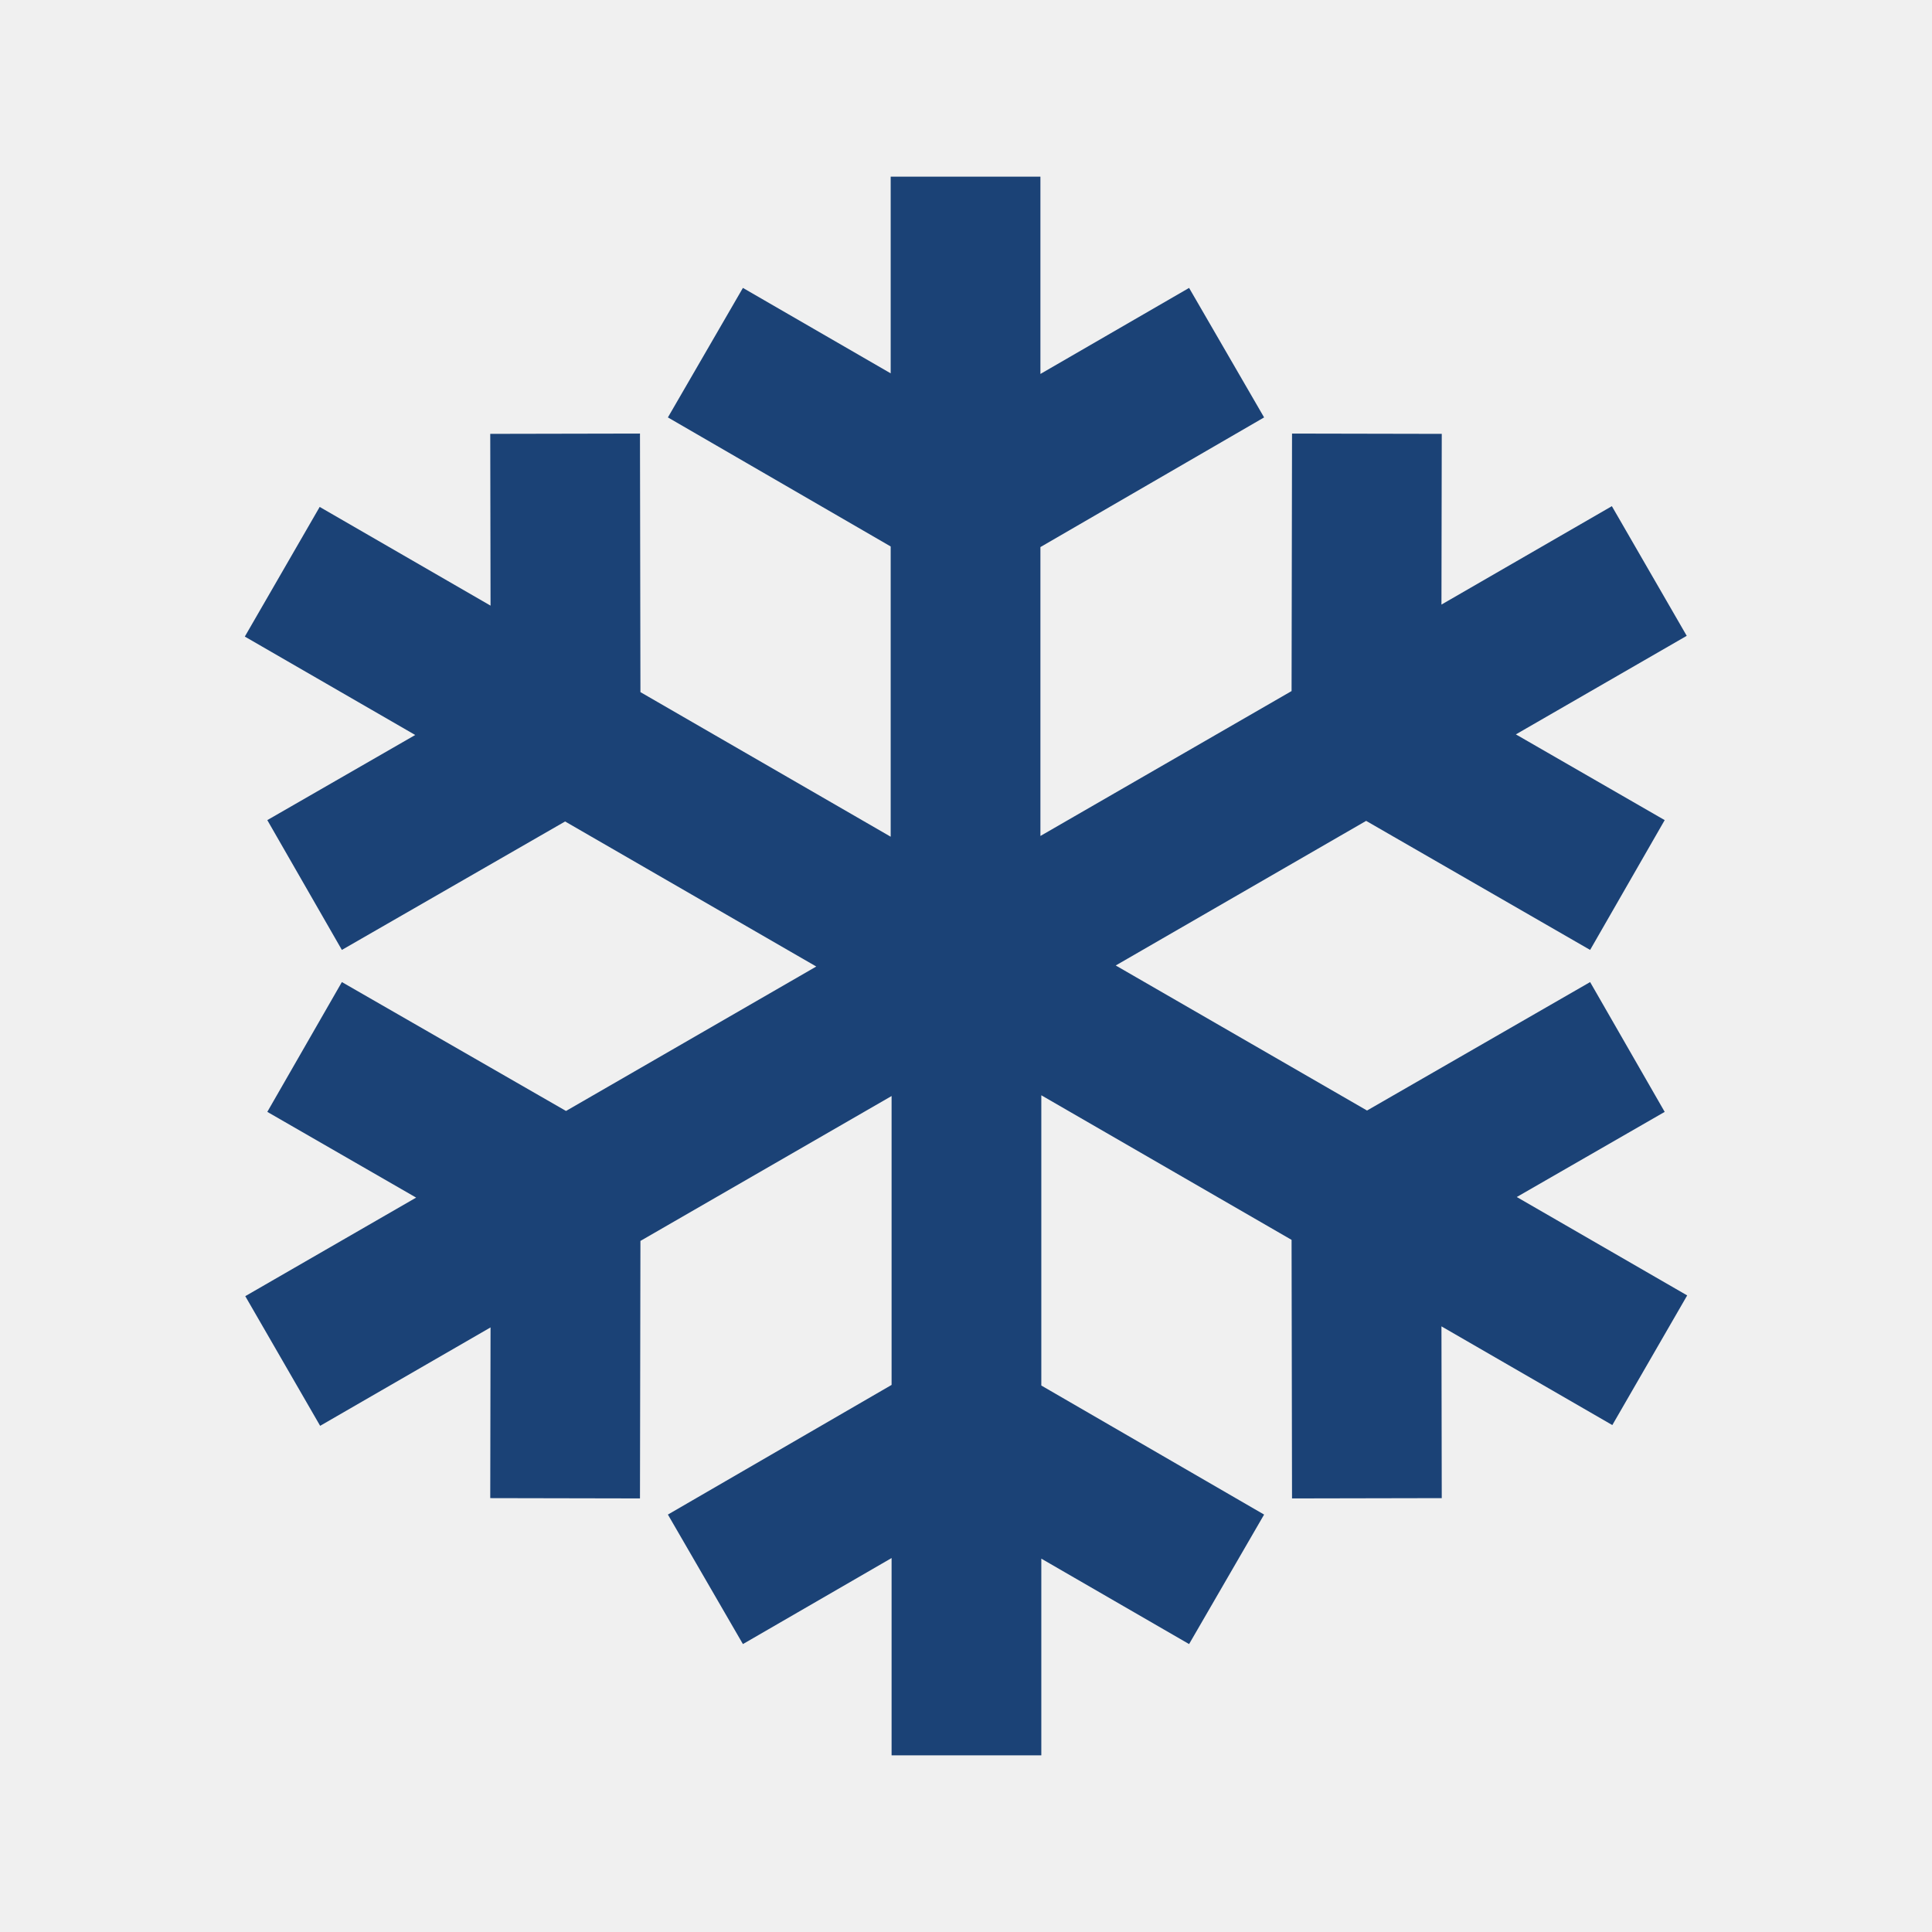
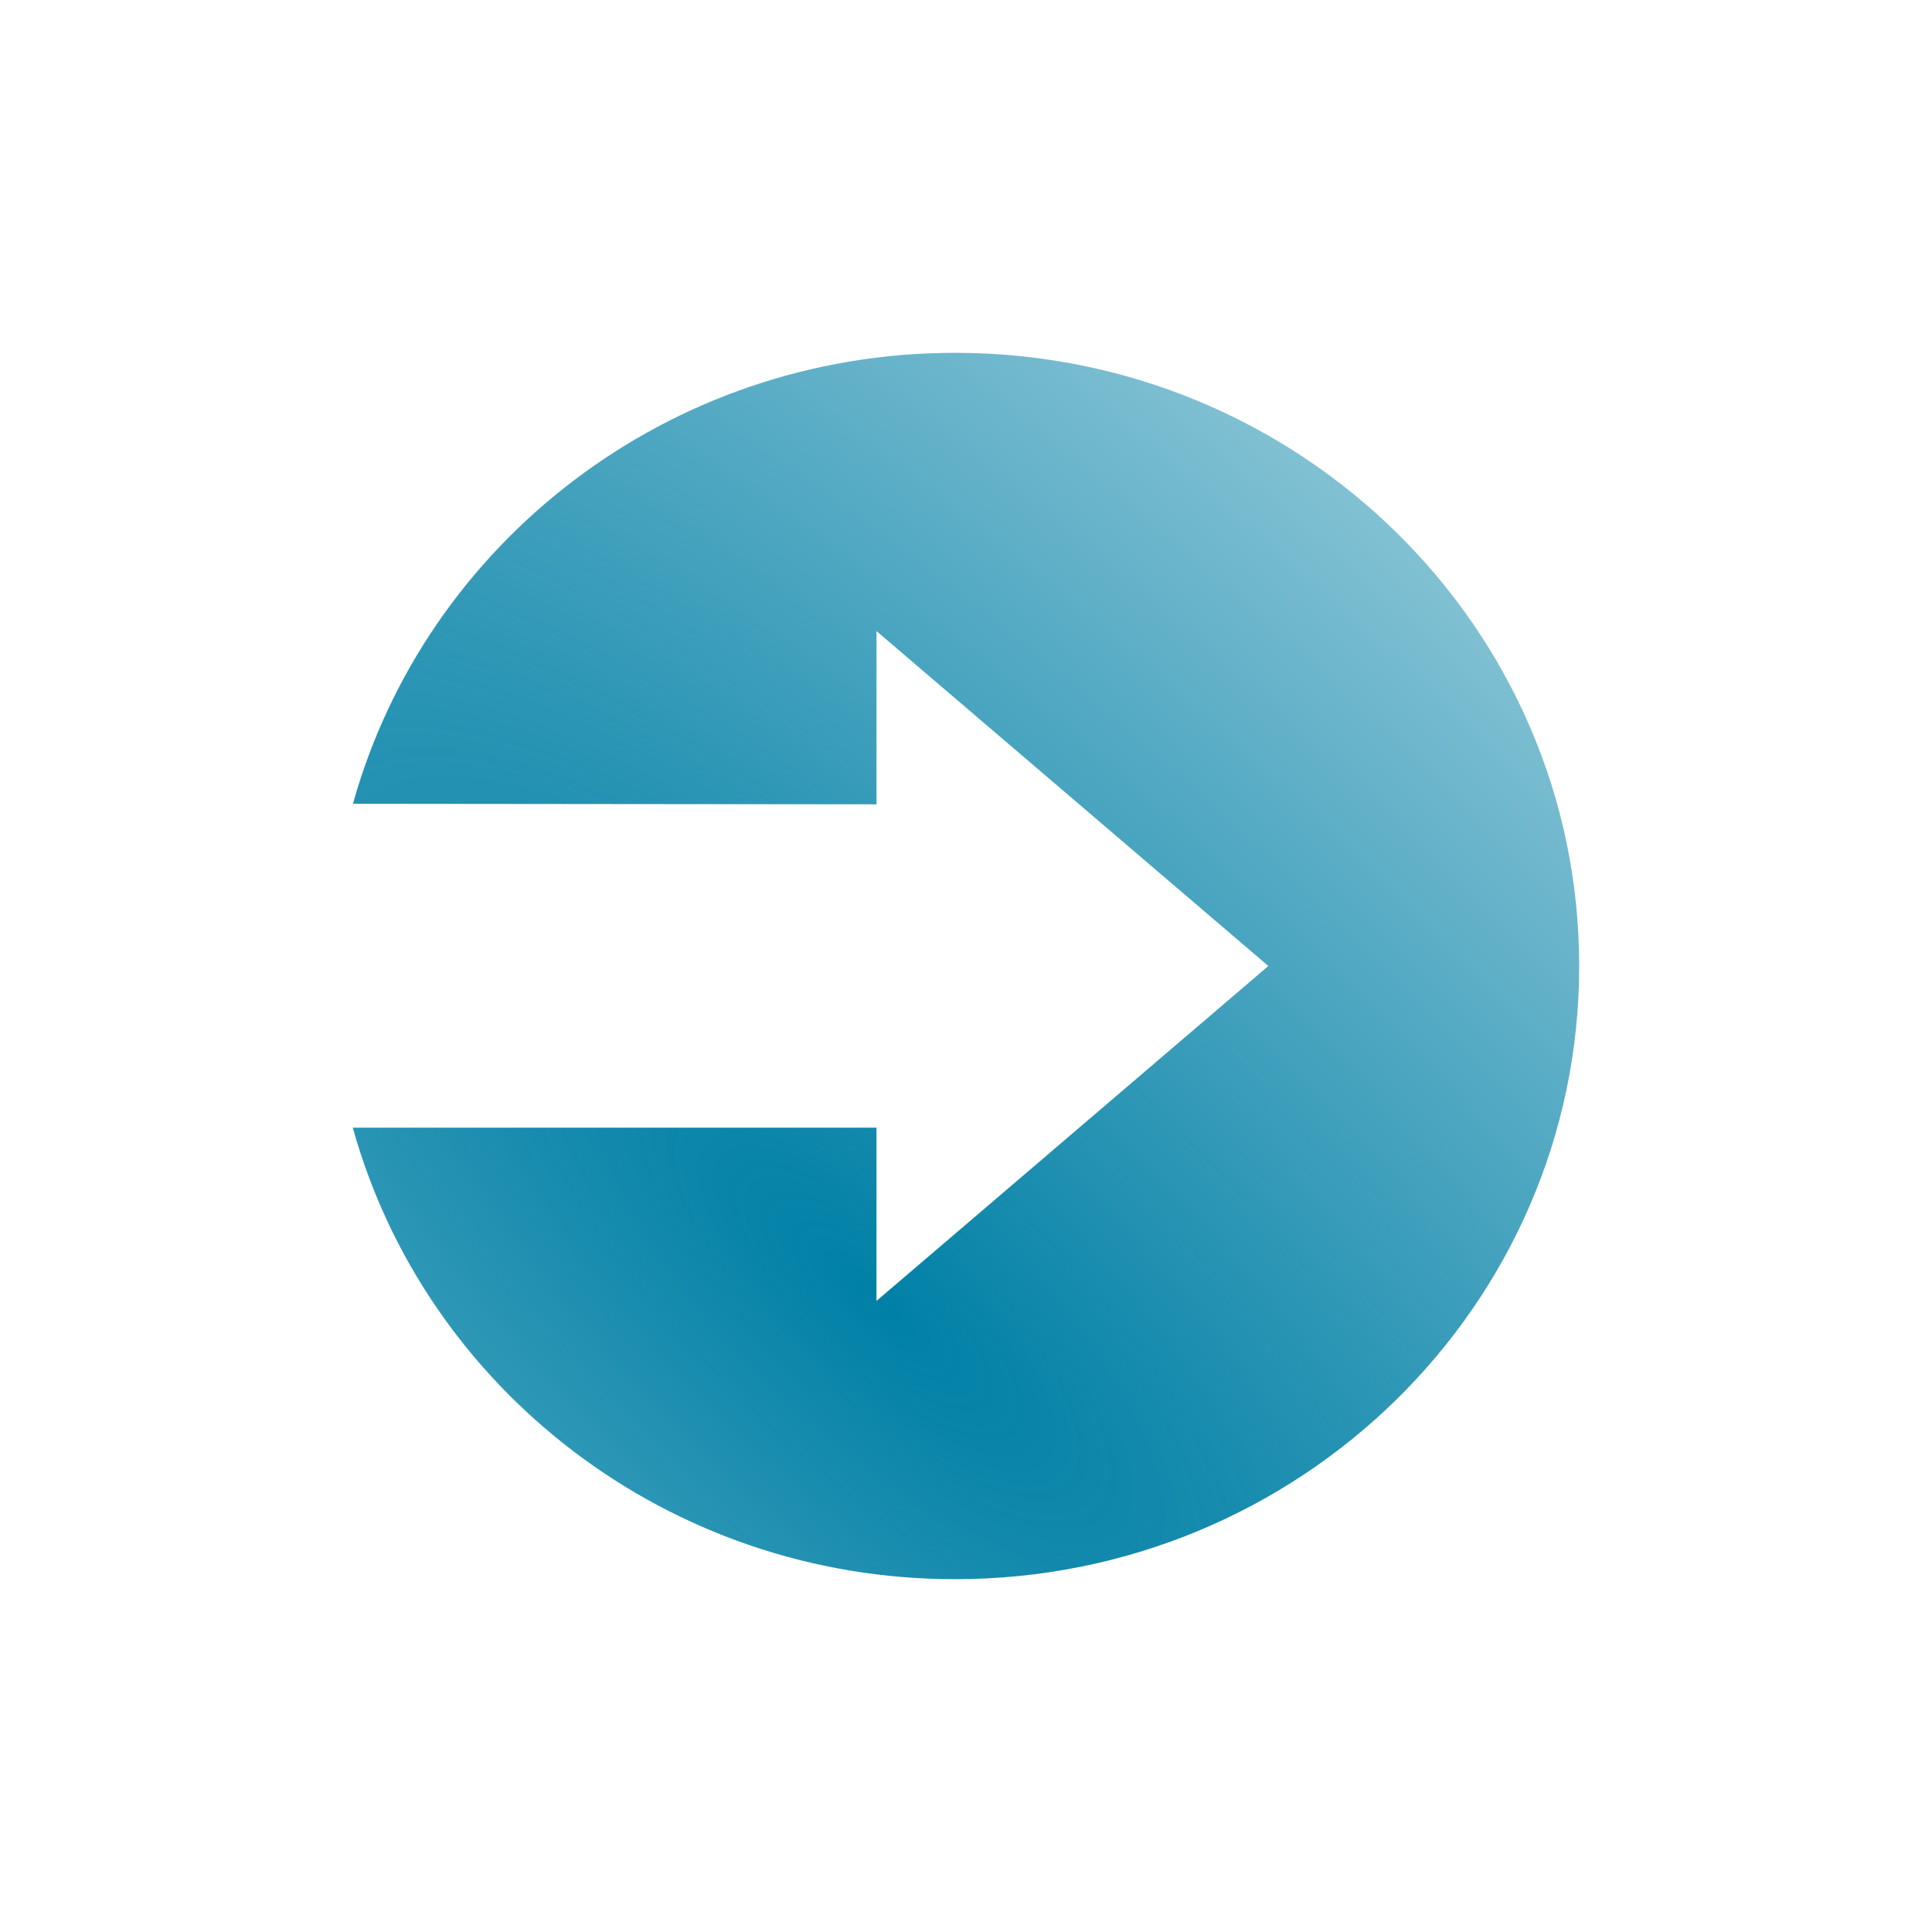
- <svg xmlns="http://www.w3.org/2000/svg" version="1.0" width="400" height="400" id="svg2">
-   <defs id="defs6" />
-   <path d="m 184.406,36.578 v 40.719 l -30.594,-17.688 -15.531,26.812 46.125,26.719 v 60.094 l -51.812,-29.938 -0.094,-53.531 -31,0.062 0.062,35.563 -35.375,-20.438 -15.5,26.844 35.281,20.375 -30.625,17.625 15.438,26.875 46.219,-26.594 52,30.031 -51.812,29.906 -46.406,-26.688 -15.438,26.875 30.812,17.75 -35.375,20.406 15.5,26.844 35.281,-20.375 -0.062,35.344 31,0.062 0.094,-53.312 52,-30 v 59.812 l -46.312,26.844 15.531,26.812 30.781,-17.812 v 40.844 h 31 v -40.719 l 30.594,17.688 15.531,-26.812 -46.125,-26.719 v -60.094 l 51.812,29.938 0.094,53.531 31,-0.062 -0.062,-35.562 35.375,20.438 15.5,-26.844 -35.281,-20.375 30.625,-17.625 -15.438,-26.875 -46.188,26.594 -52.031,-30.031 51.844,-29.938 46.375,26.719 15.438,-26.875 -30.812,-17.75 35.375,-20.406 -15.5,-26.844 -35.281,20.375 0.062,-35.344 -31,-0.062 -0.094,53.312 -52,30 v -59.812 l 46.312,-26.844 -15.531,-26.812 -30.781,17.812 v -40.844 z" id="rect2991" style="fill:#1b4276;fill-opacity:1;stroke:none" />
+ <svg xmlns="http://www.w3.org/2000/svg" xmlns:xlink="http://www.w3.org/1999/xlink" width="1024" height="1024" viewBox="0 0 270.933 270.933" version="1.1" id="svg841">
+   <defs id="defs835">
+     <linearGradient id="linearGradient1405">
+       <stop style="stop-color:#0080a6;stop-opacity:1;" offset="0" id="stop1401" />
+       <stop style="stop-color:#0080a6;stop-opacity:0;" offset="1" id="stop1403" />
+     </linearGradient>
+     <radialGradient xlink:href="#linearGradient1405" id="radialGradient1409" cx="117.851" cy="108.655" fx="117.851" fy="108.655" r="42.974" gradientTransform="matrix(4.103574,-4.211831,12.26944,11.53688,-1693.839,-548.6733)" gradientUnits="userSpaceOnUse" />
+   </defs>
+   <g id="layer1" transform="translate(0,-26.06665)">
+     <rect style="opacity:0.99;fill:#ffffff;fill-opacity:1;fill-rule:nonzero;stroke:none;stroke-width:14.077;stroke-linecap:round;stroke-linejoin:miter;stroke-miterlimit:15;stroke-dasharray:none;stroke-dashoffset:0;stroke-opacity:1" id="rect12" width="270.933" height="270.933" x="0" y="26.067" />
+     <path id="path24" style="fill:url(#radialGradient1409);fill-opacity:1;fill-rule:nonzero;stroke:none;stroke-width:0.7" d="m 133.926,75.544 c -40.325,0 -74.275,26.791 -84.428,63.241 l 73.416,0.074 v -24.293 l 54.954,46.968 -54.954,46.968 V 184.208 H 71.807 49.477 c 10.128,36.488 44.096,63.315 84.449,63.315 48.342,0 87.531,-38.499 87.531,-85.99 0,-47.491 -39.189,-85.99 -87.531,-85.99" />
+   </g>
</svg>
